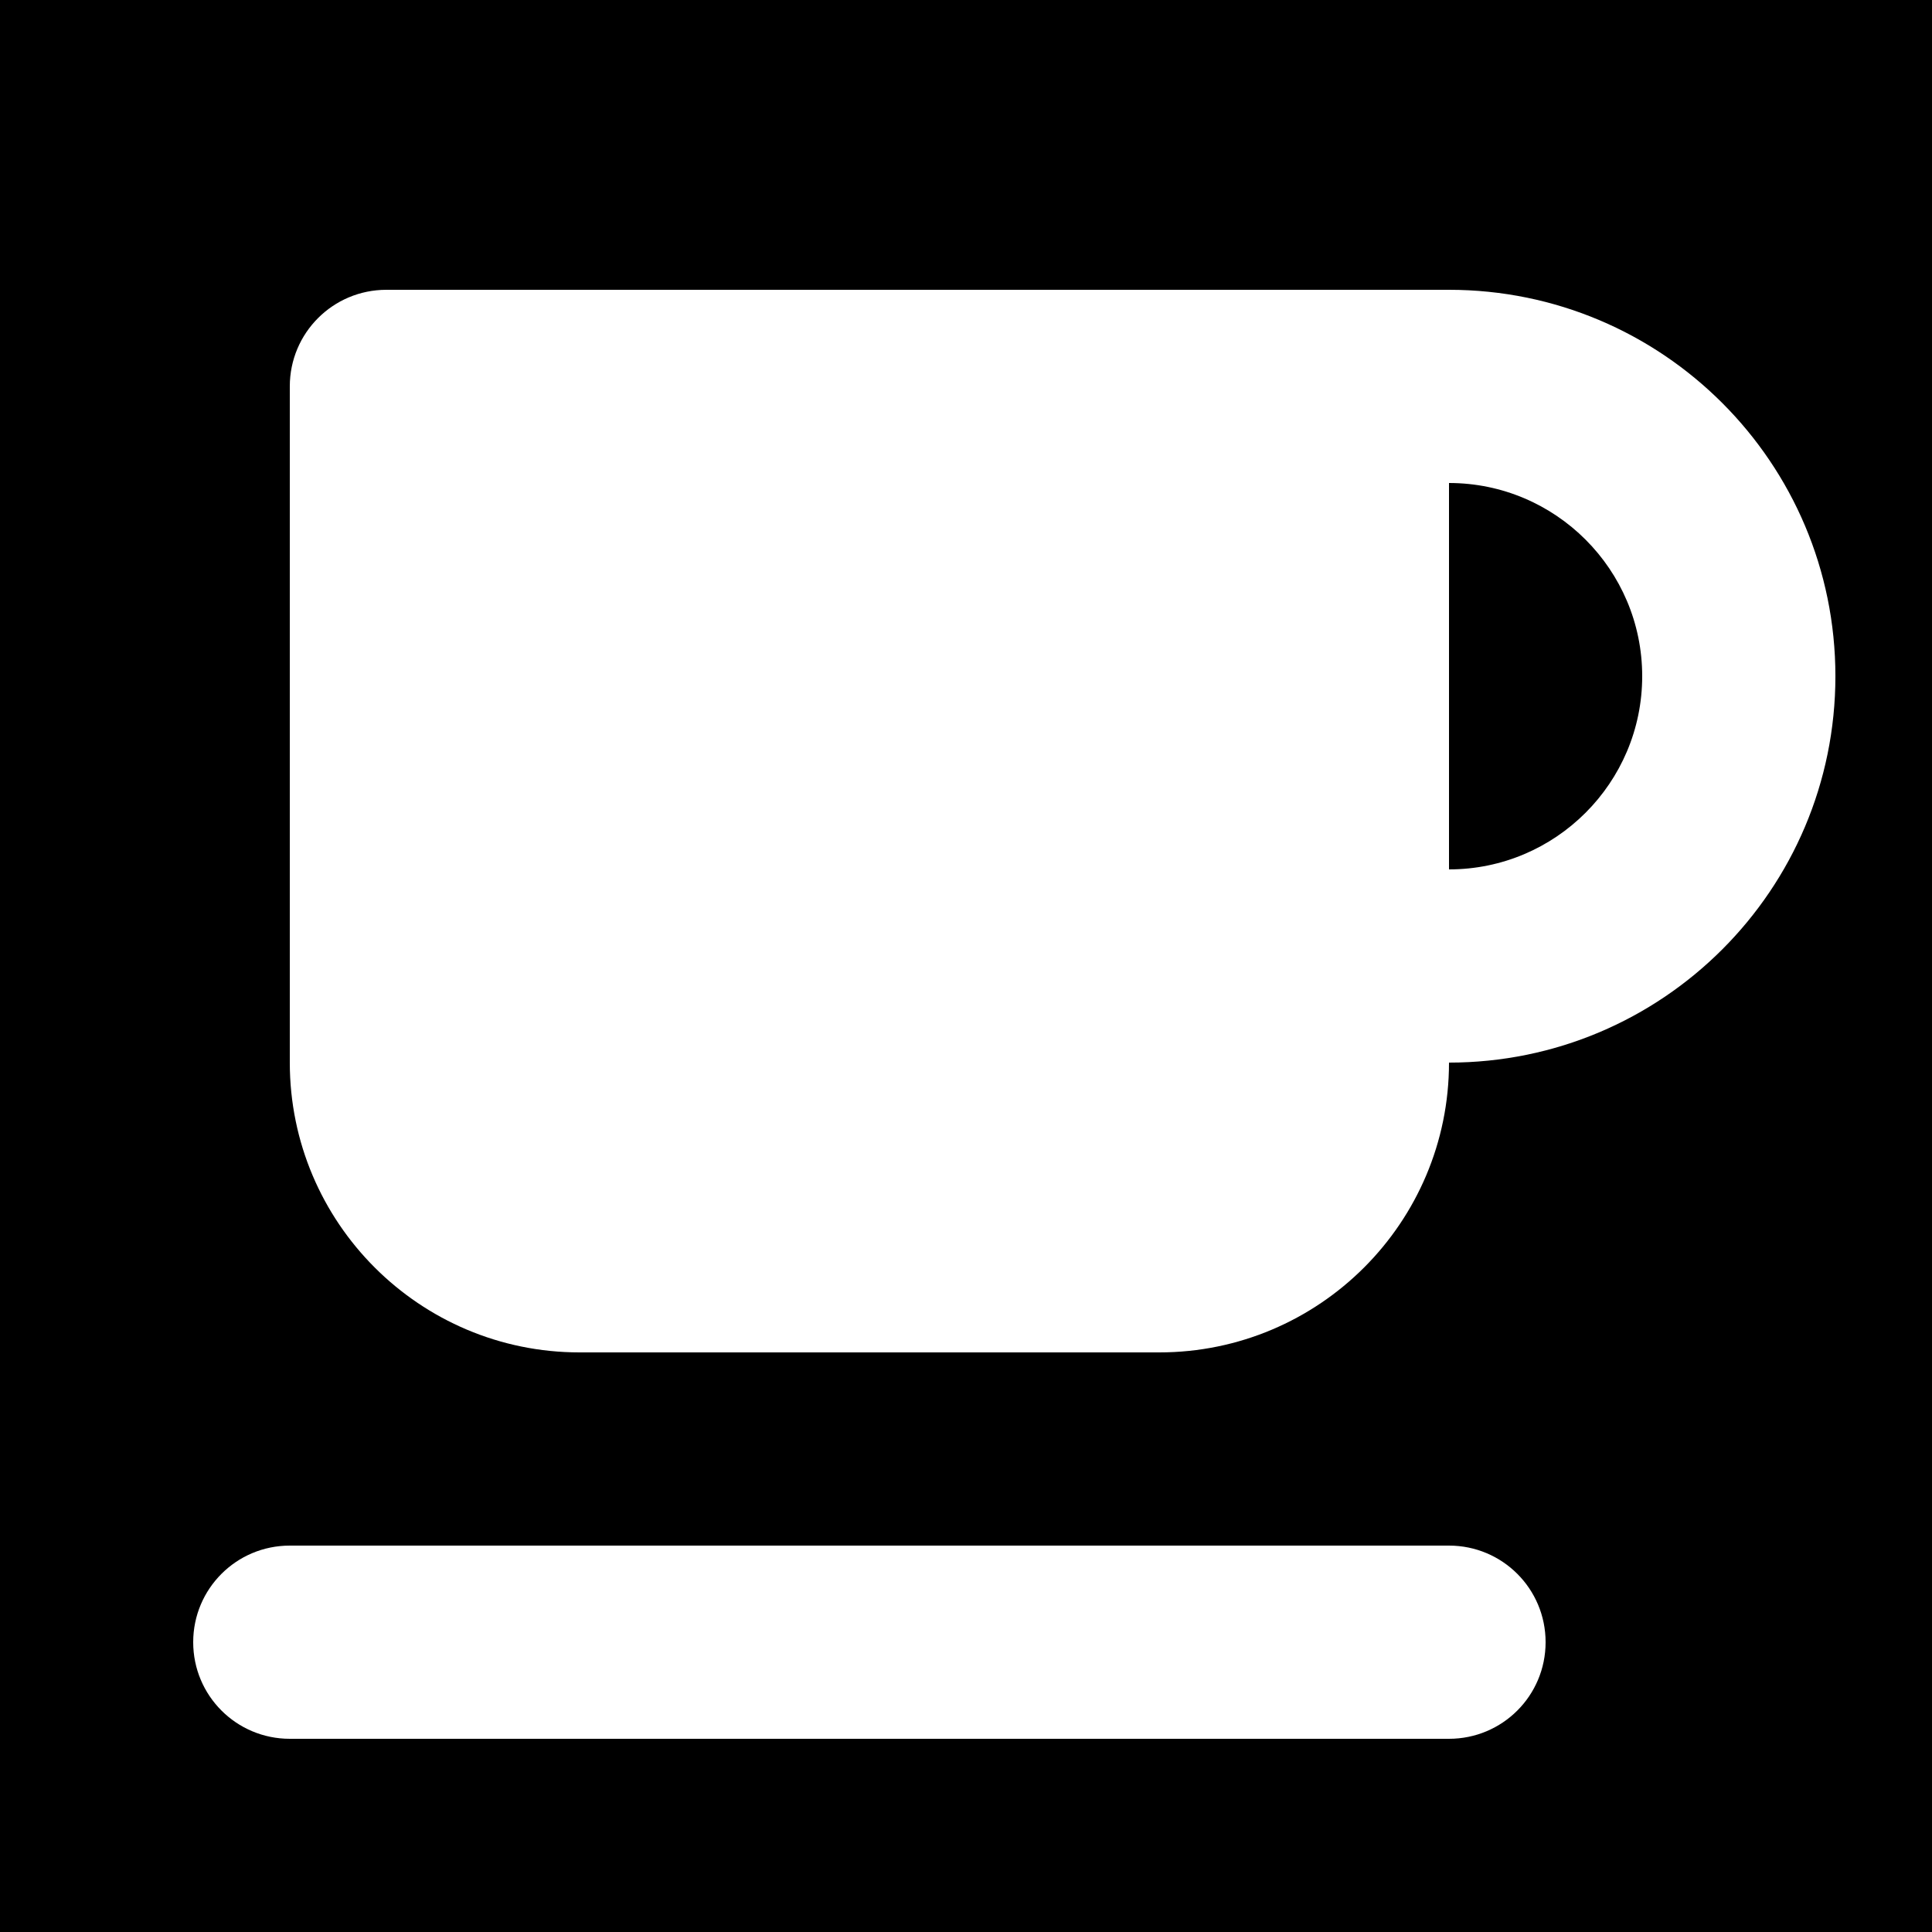
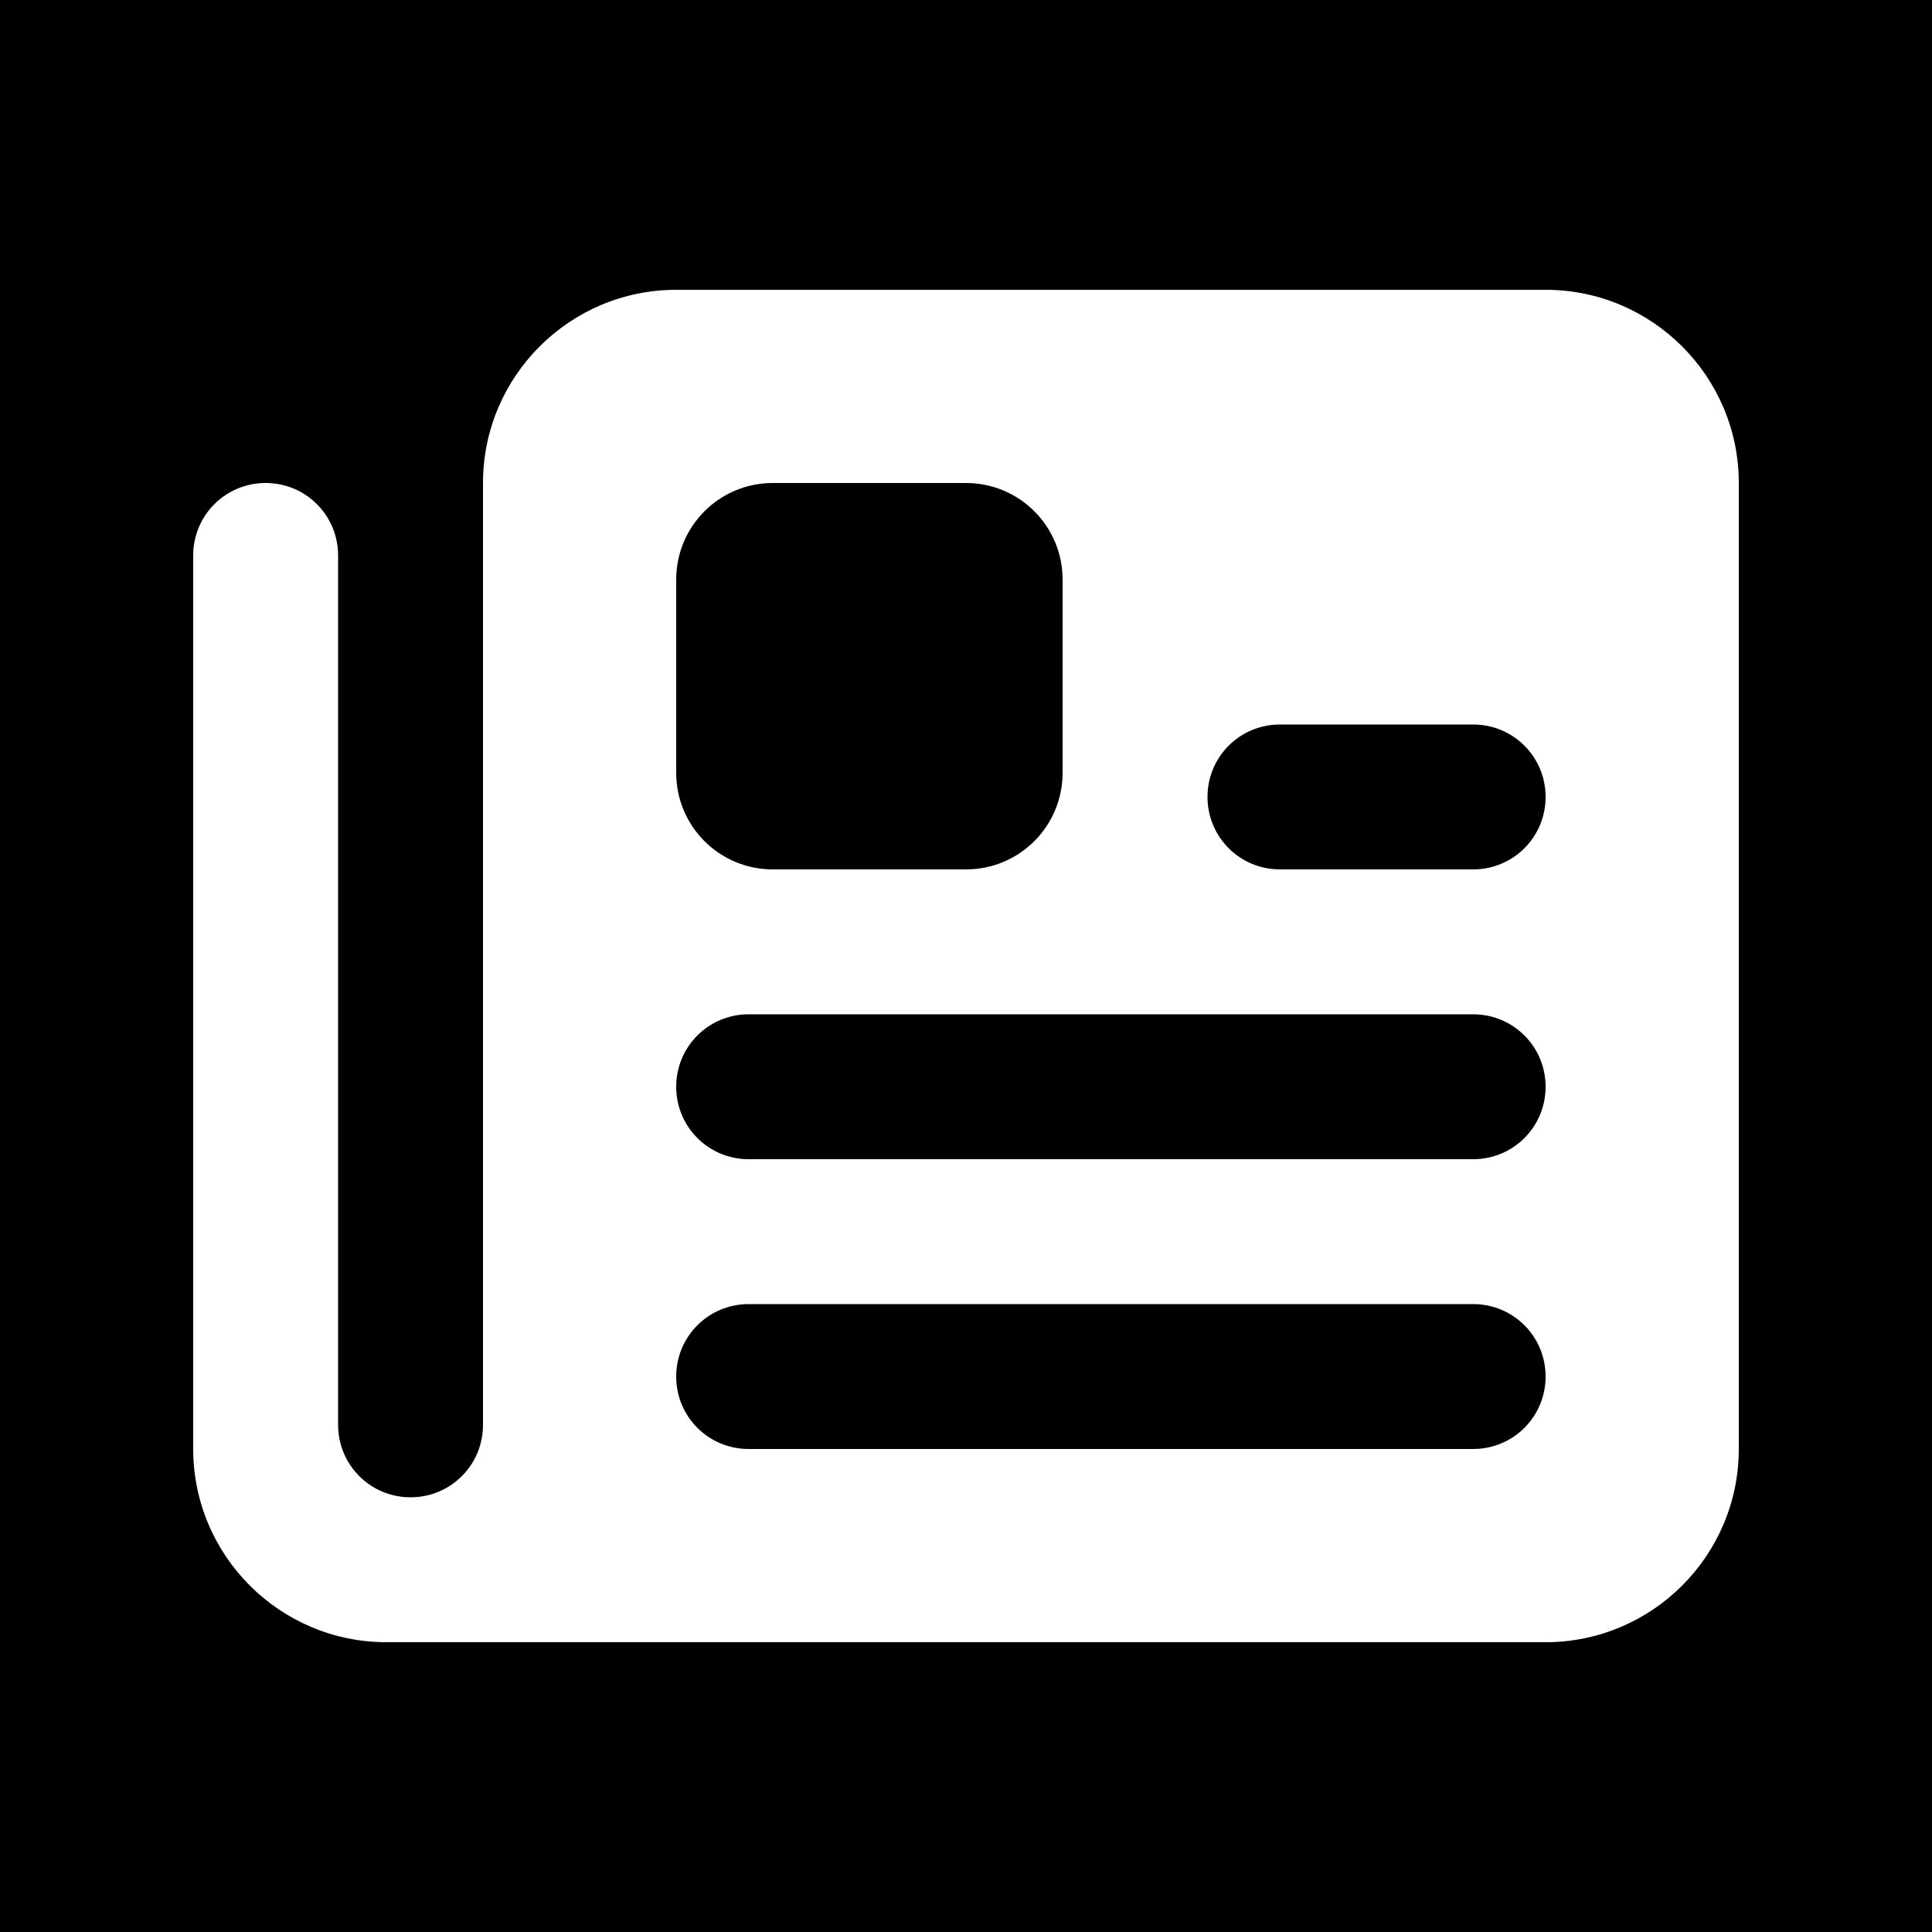
<svg xmlns="http://www.w3.org/2000/svg" viewBox="0 0 640 640">
  <path fill="#000000" d="M 0 0 L 640 0 L 640 640 L 0 640 Z M 0 0 " fill-opacity="1" fill-rule="nonzero" />
-   <path fill="#FFFFFF" d="M96 128C96 110.3 110.3 96 128 96L480 96C550.7 96 608 153.3 608 224C608 294.7 550.7 352 480 352C480 405 437 448 384 448L192 448C139 448 96 405 96 352L96 128zM544 224C544 188.7 515.3 160 480 160L480 288C515.3 288 544 259.3 544 224zM96 512L480 512C497.7 512 512 526.3 512 544C512 561.7 497.7 576 480 576L96 576C78.3 576 64 561.7 64 544C64 526.3 78.3 512 96 512z" />
+   <path fill="#FFFFFF" d="M64 480L64 184C64 170.7 74.7 160 88 160C101.3 160 112 170.7 112 184L112 472C112 485.3 122.7 496 136 496C149.3 496 160 485.3 160 472L160 160C160 124.7 188.7 96 224 96L512 96C547.3 96 576 124.7 576 160L576 480C576 515.3 547.3 544 512 544L128 544C92.7 544 64 515.3 64 480zM224 192L224 256C224 273.7 238.3 288 256 288L320 288C337.7 288 352 273.7 352 256L352 192C352 174.3 337.7 160 320 160L256 160C238.3 160 224 174.3 224 192zM248 432C234.7 432 224 442.7 224 456C224 469.3 234.7 480 248 480L488 480C501.3 480 512 469.3 512 456C512 442.7 501.3 432 488 432L248 432zM224 360C224 373.3 234.7 384 248 384L488 384C501.3 384 512 373.3 512 360C512 346.7 501.3 336 488 336L248 336C234.7 336 224 346.7 224 360zM424 240C410.7 240 400 250.7 400 264C400 277.3 410.7 288 424 288L488 288C501.3 288 512 277.3 512 264C512 250.7 501.3 240 488 240L424 240z" />
</svg>
